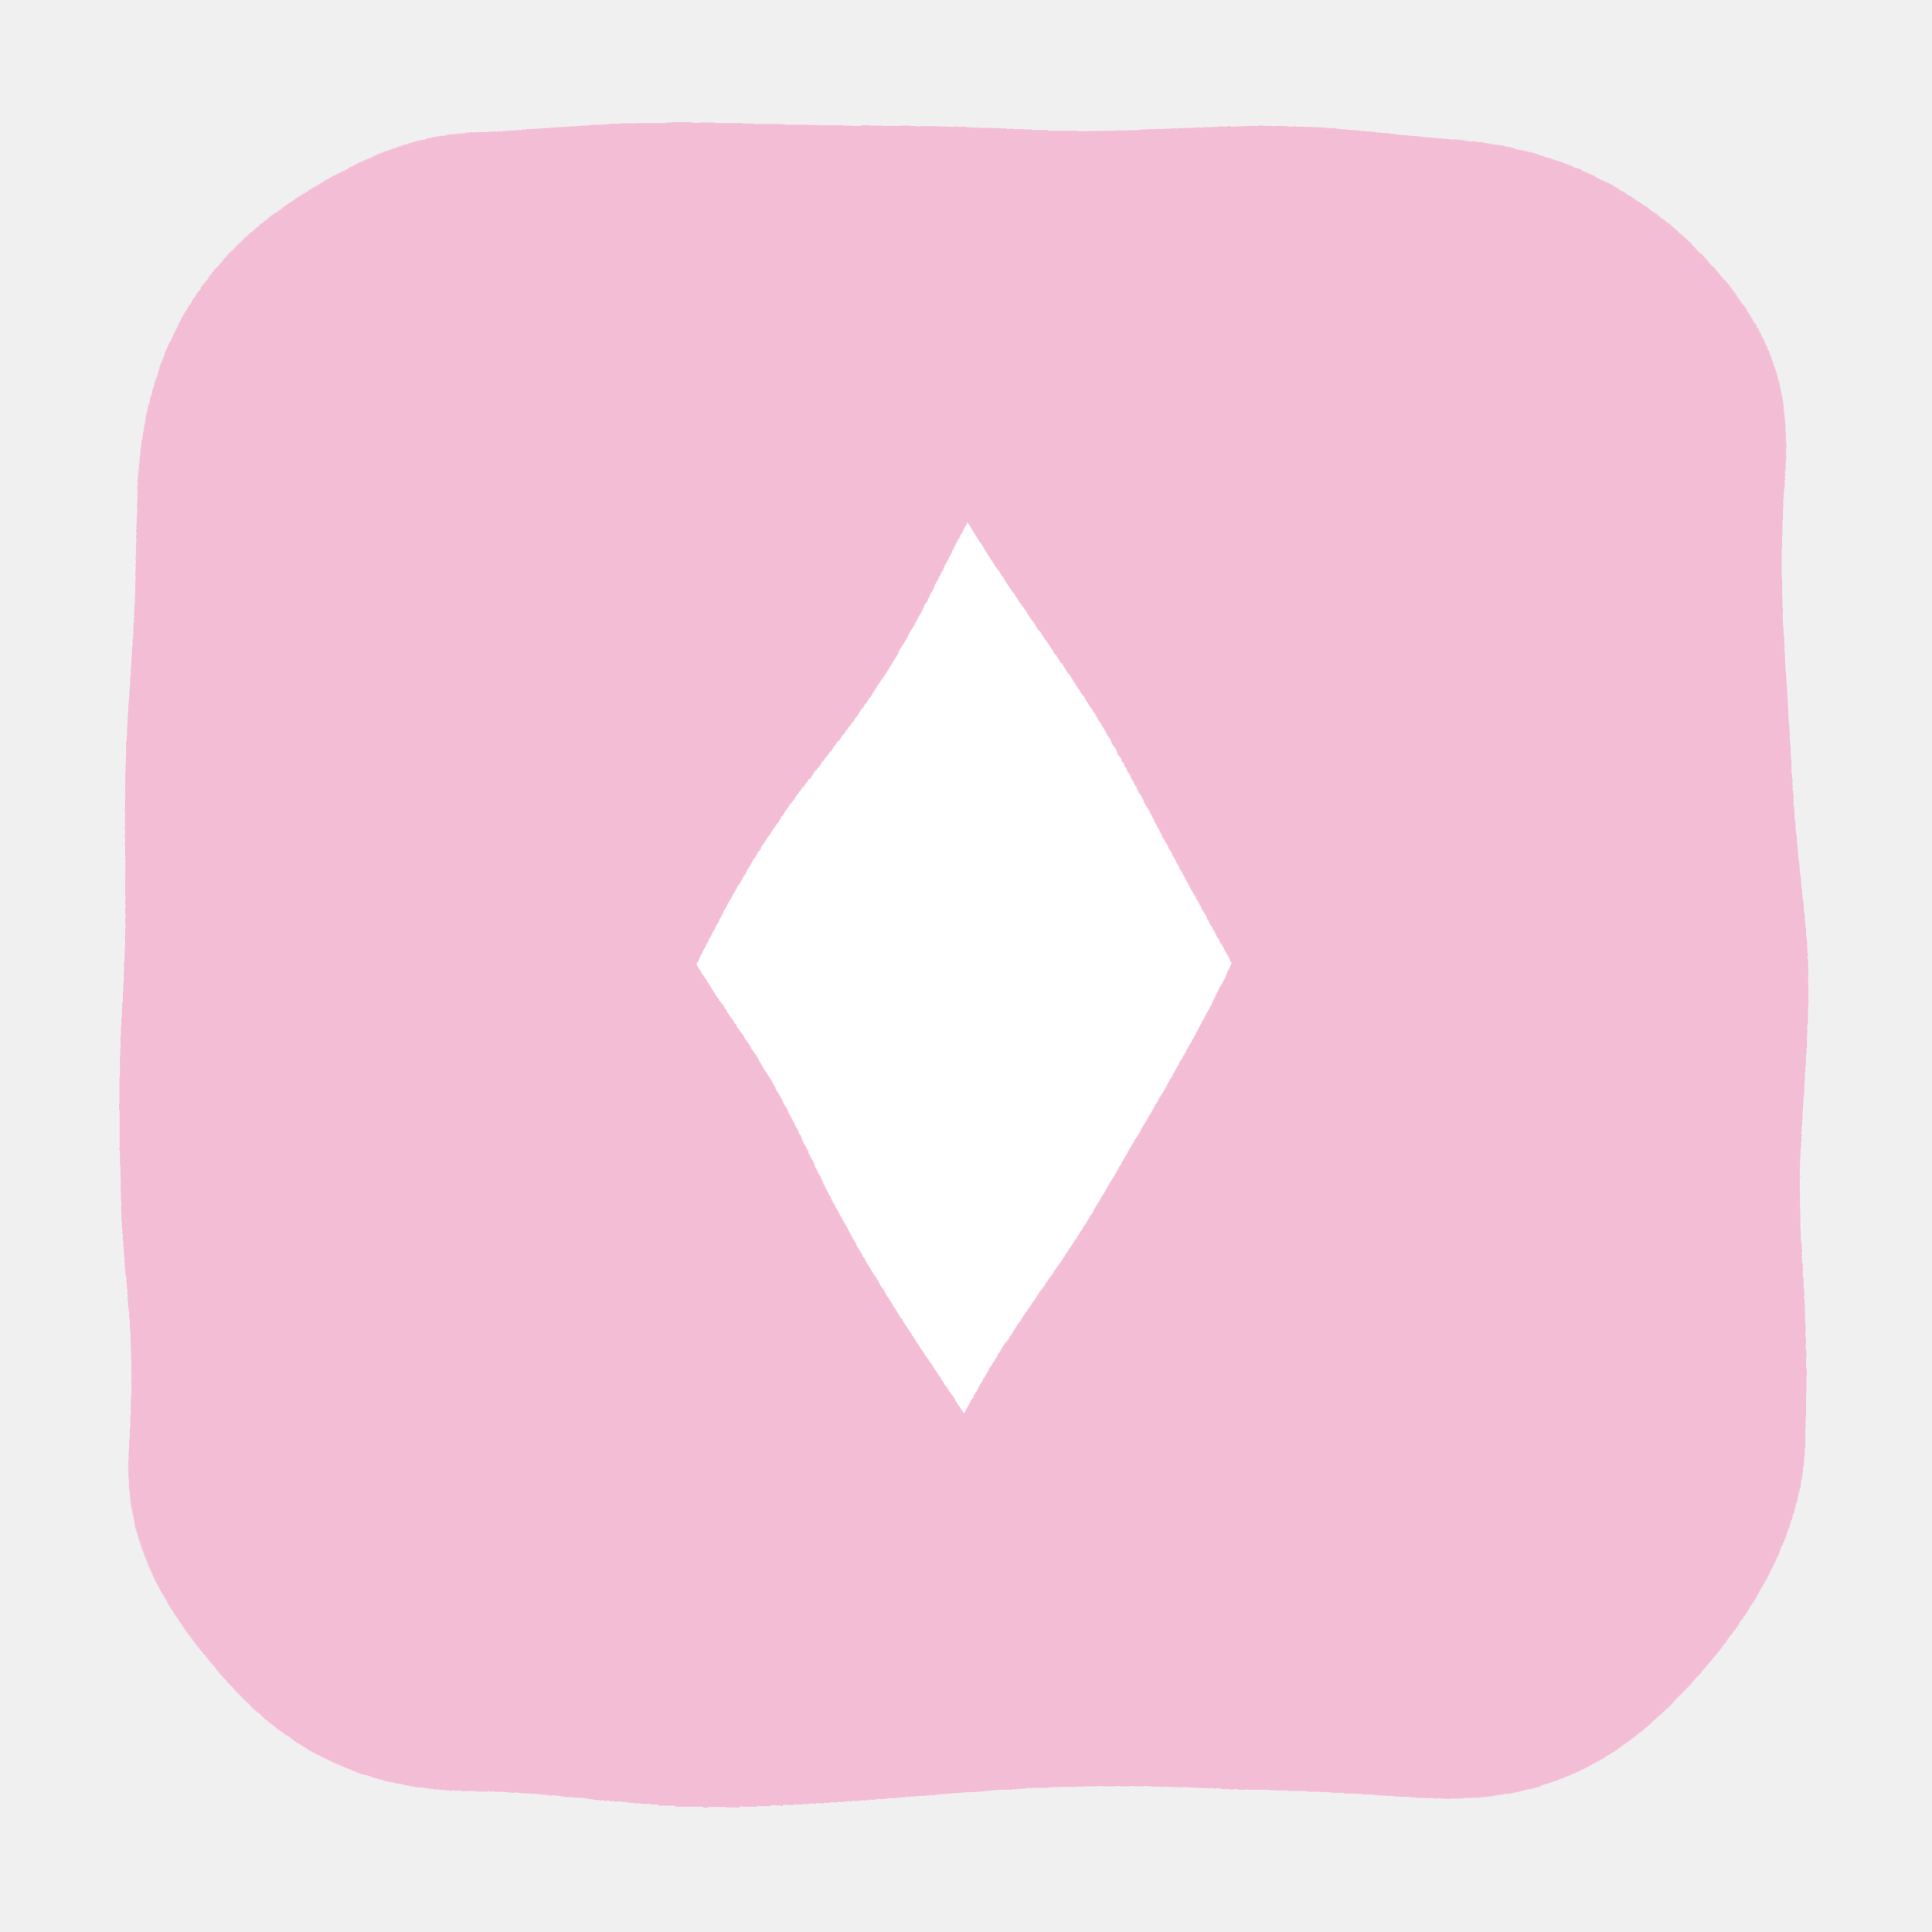
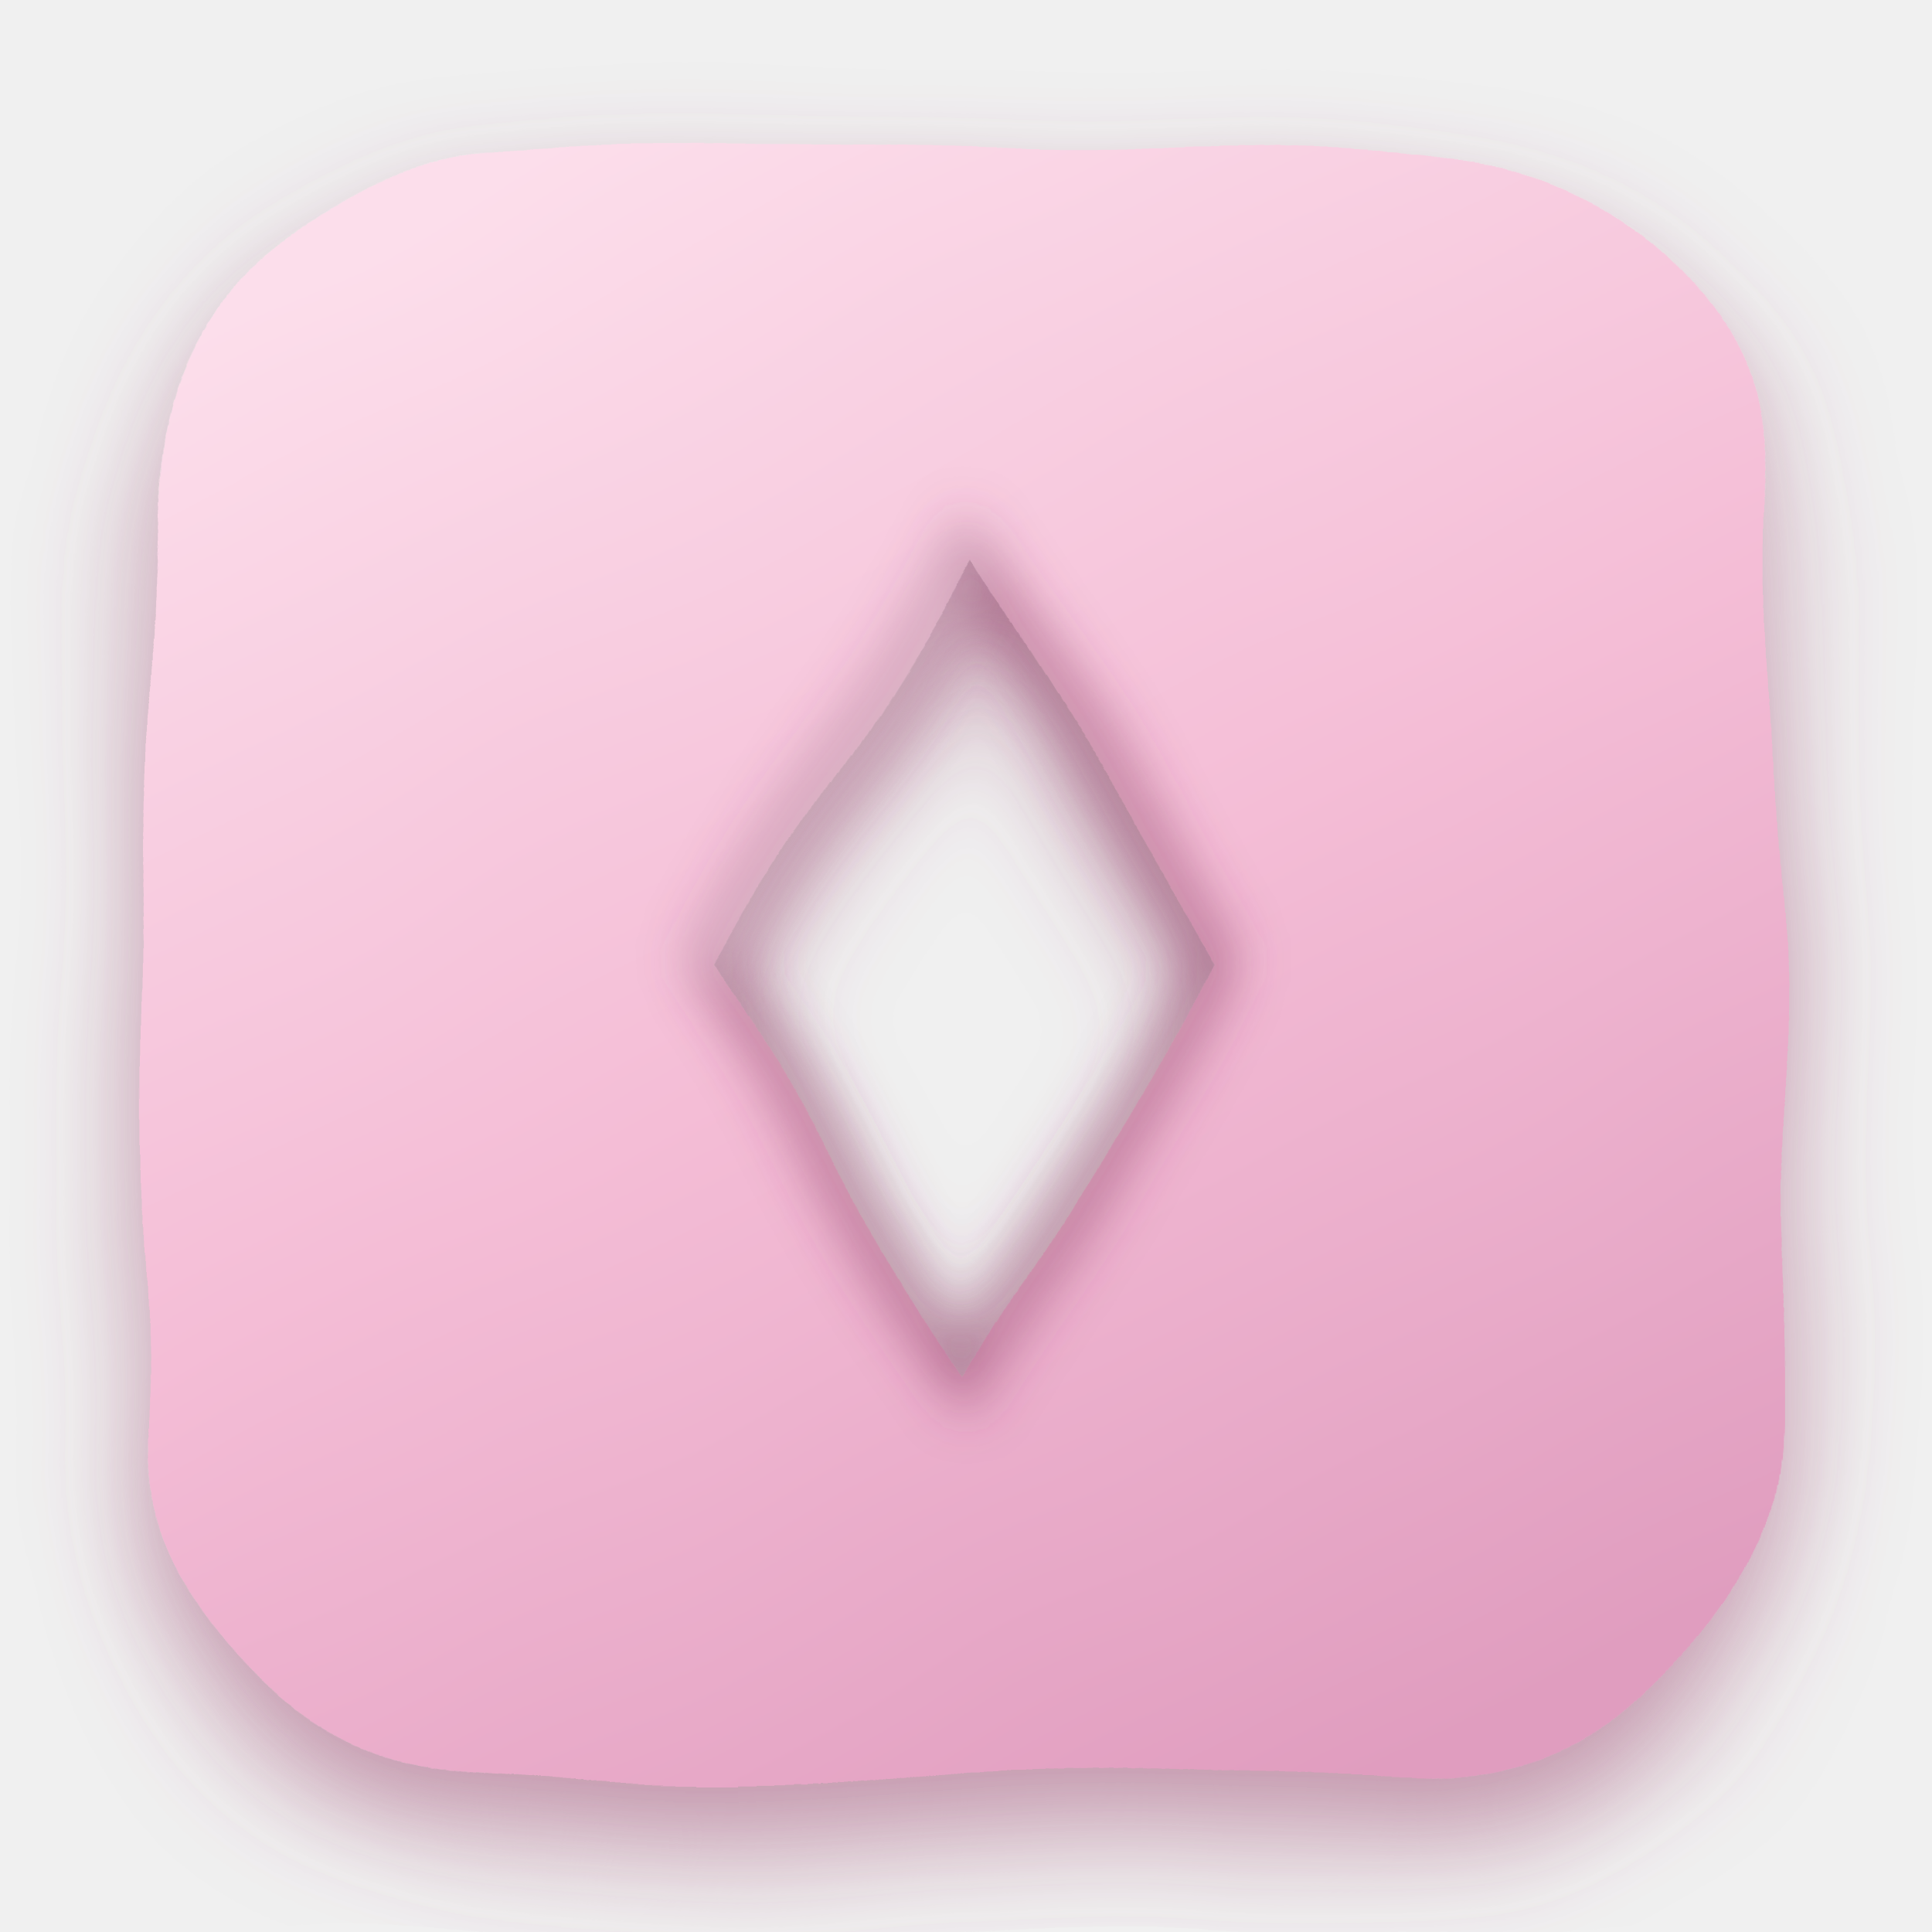
<svg xmlns="http://www.w3.org/2000/svg" viewBox="0 0 100 100" role="img" aria-label="Sabrina Jade logo">
  <defs>
-     <filter id="wobble" x="-25%" y="-25%" width="150%" height="150%">
-       <feTurbulence type="fractalNoise" baseFrequency="0.04" numOctaves="2" seed="7" result="noise" />
-       <feDisplacementMap in="SourceGraphic" in2="noise" scale="3.4" xChannelSelector="R" yChannelSelector="G" />
+     <filter id="wobble" x="-35%" y="-35%" width="170%" height="170%">
+       <feTurbulence type="fractalNoise" baseFrequency="0.04" numOctaves="2" seed="7" result="n" />
+       <feDisplacementMap in="SourceGraphic" in2="n" scale="3.2" xChannelSelector="R" yChannelSelector="G" />
    </filter>
+     <filter id="lift" x="-40%" y="-40%" width="180%" height="180%">
+       <feDropShadow dx="0" dy="3" stdDeviation="3" flood-color="#9c4970" flood-opacity="0.55" />
+     </filter>
+     <filter id="innersh" x="-30%" y="-30%" width="160%" height="160%">
+       <feGaussianBlur stdDeviation="1.4" />
+     </filter>
+     <linearGradient id="pg" x1="0.25" y1="0" x2="0.75" y2="1">
+       <stop offset="0" stop-color="#fcdeeb" />
+       <stop offset="0.5" stop-color="#f4bdd6" />
+       <stop offset="1" stop-color="#e09dbf" />
+     </linearGradient>
+     <mask id="cut">
+       <rect x="8" y="8" width="84" height="84" rx="18" fill="#ffffff" />
+       <path d="M50 29 L63 50 L50 71 L37 50 Z" fill="#000000" />
+     </mask>
  </defs>
  <g filter="url(#wobble)">
-     <rect x="7" y="7" width="86" height="86" rx="18" fill="#f4bdd6" />
-     <path d="M50 27 L64 50 L50 73 L36 50 Z" fill="#ffffff" />
+     <g filter="url(#lift)">
+       <rect x="8" y="8" width="84" height="84" rx="18" fill="url(#pg)" mask="url(#cut)" />
+     </g>
+     <path d="M50 29 L63 50 L50 71 L37 50 Z" fill="none" stroke="#8f3f66" stroke-opacity="0.55" stroke-width="2.4" filter="url(#innersh)" />
+     <path d="M50 29 L37 50" fill="none" stroke="#ffffff" stroke-opacity="0.5" stroke-width="1.6" stroke-linecap="round" filter="url(#innersh)" />
  </g>
</svg>
